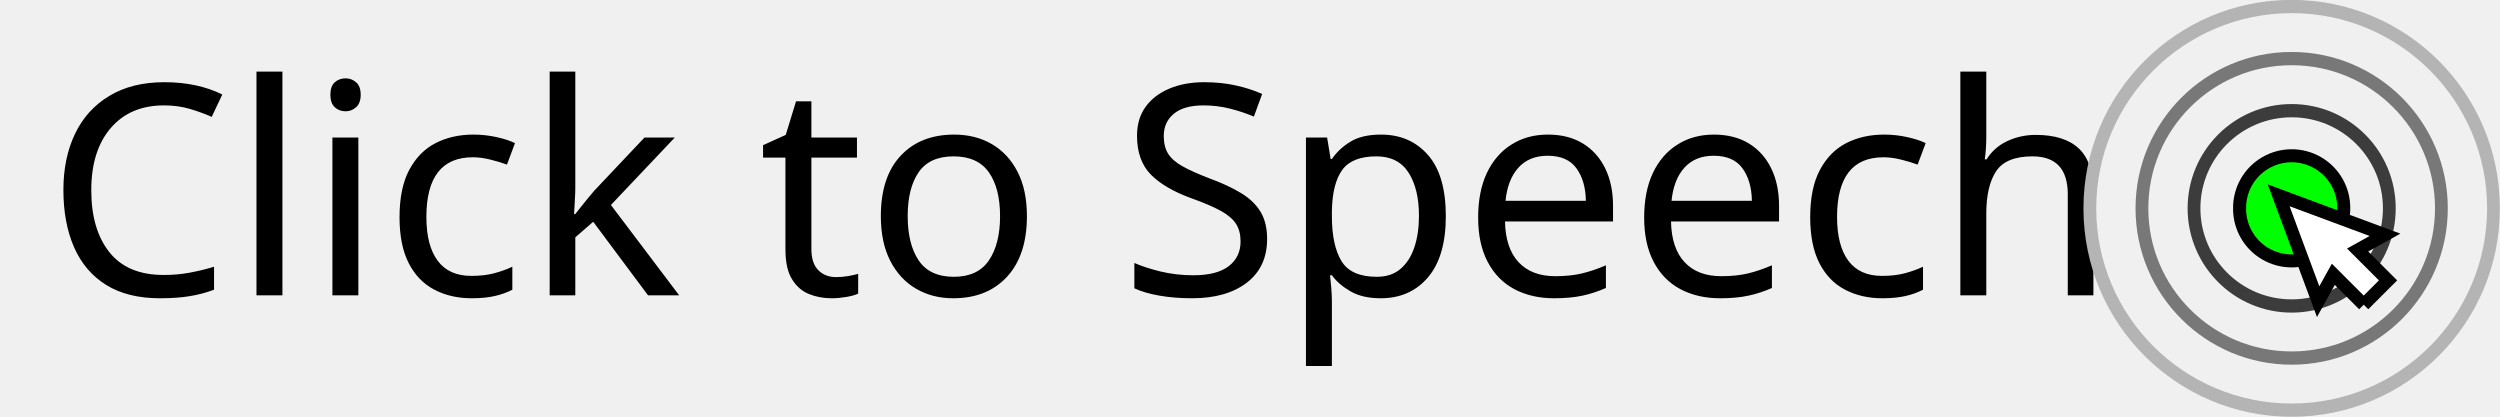
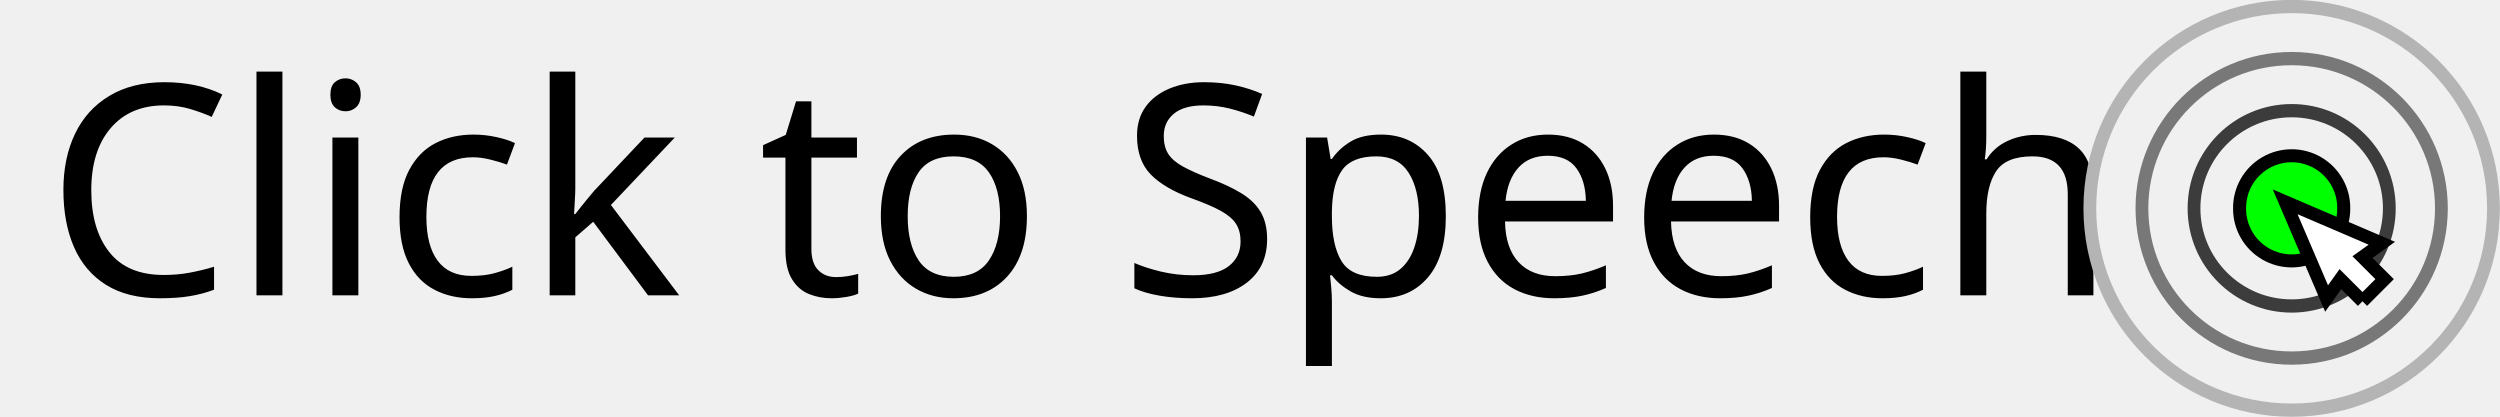
<svg xmlns="http://www.w3.org/2000/svg" width="384" height="64" viewBox="0 0 384 64" id="svg4185" version="1.1">
  <defs id="defs4187">
    </defs>
  <g id="layer1" transform="translate(0,-988.3622)">
    <text xml:space="preserve" style="font-style:normal;font-variant:normal;font-weight:300;font-stretch:normal;font-size:45.217px;line-height:125%;font-family:Ubuntu;-inkscape-font-specification:'Ubuntu, Light';text-align:start;letter-spacing:0px;word-spacing:0px;writing-mode:lr-tb;text-anchor:start;fill:#000000;fill-opacity:1;stroke:none;stroke-width:1px;stroke-linecap:butt;stroke-linejoin:miter;stroke-opacity:1" x="6.973" y="1033.724" id="text4829">
      <tspan id="tspan4831" x="6.973" y="1033.724">Click to Speech </tspan>
    </text>
    <flowRoot xml:space="preserve" id="flowRoot4833" style="font-style:normal;font-weight:normal;font-size:40px;line-height:125%;font-family:sans-serif;letter-spacing:0px;word-spacing:0px;fill:#000000;fill-opacity:1;stroke:none;stroke-width:1px;stroke-linecap:butt;stroke-linejoin:miter;stroke-opacity:1" transform="translate(0,988.3622)">
      <flowRegion id="flowRegion4835">
        <rect id="rect4837" width="128.794" height="123.744" x="106.066" y="-36.005" />
      </flowRegion>
      <flowPara id="flowPara4839" />
    </flowRoot>
    <path style="fill:#00ff00;fill-opacity:1;stroke:#000000;stroke-width:2.818;stroke-miterlimit:4;stroke-opacity:1;stroke-dasharray:none" id="path3001" d="m -39.091,8.182 a 11.273,11.273 0 1 1 -22.545,0 11.273,11.273 0 1 1 22.545,0 z" transform="matrix(0.7096775,0,0,0.7096775,387.7419,1014.556)" />
    <path style="fill:none;stroke:#3c3c3c;stroke-width:3.489;stroke-linecap:round;stroke-miterlimit:4;stroke-opacity:1;stroke-dasharray:none" id="path3803" d="m -37.591,36.639 a 26.647,25.695 0 1 1 -53.294,0 26.647,25.695 0 1 1 53.294,0 z" transform="matrix(0.5629185,0,0,0.5837674,388.1607,998.9733)" />
-     <path style="fill:none;stroke:#787878;stroke-width:2.275;stroke-linecap:round;stroke-miterlimit:4;stroke-opacity:1;stroke-dasharray:none" id="path3803-8" d="m -37.591,36.639 a 26.647,25.695 0 1 1 -53.294,0 26.647,25.695 0 1 1 53.294,0 z" transform="matrix(0.8631417,0,0,0.89511,407.4465,987.5659)" />
+     <path style="fill:none;stroke:#787878;stroke-width:2.275;stroke-linecap:round;stroke-miterlimit:4;stroke-opacity:1;stroke-dasharray:none" id="path3803-8" d="m -37.591,36.639 a 26.647,25.695 0 1 1 -53.294,0 26.647,25.695 0 1 1 53.294,0 z" transform="matrix(0.8631417,0,0,0.89511,407.4464,987.5659)" />
    <path style="fill:none;stroke:#b4b4b4;stroke-width:1.688;stroke-miterlimit:4;stroke-opacity:1;stroke-dasharray:none" id="path3803-8-0" d="m -37.591,36.639 a 26.647,25.695 0 1 1 -53.294,0 26.647,25.695 0 1 1 53.294,0 z" transform="matrix(1.163365,0,0,1.206452,426.7321,976.1585)" />
-     <path style="fill:#ffffff;fill-opacity:1;fill-rule:evenodd;stroke:#000000;stroke-width:1.98;stroke-linecap:butt;stroke-linejoin:miter;stroke-miterlimit:4;stroke-opacity:1;stroke-dasharray:none" d="m 363.067,1035.163 -4.667,-4.667 -2.333,4.2 -6.067,-16.334 16.334,6.067 -4.2,2.333 4.667,4.667 -3.734,3.733" id="path4136" />
+     <path style="fill:#ffffff;fill-opacity:1;fill-rule:evenodd;stroke:#000000;stroke-width:2;stroke-linecap:butt;stroke-linejoin:miter;stroke-miterlimit:4;stroke-opacity:1;stroke-dasharray:none" d="m 362.879,1034.636 -3.394,-3.394 -2.121,2.97 -6.364,-14.849 14.849,6.364 -2.97,2.121 3.394,3.394 -3.394,3.394" id="path4136" />
  </g>
</svg>
